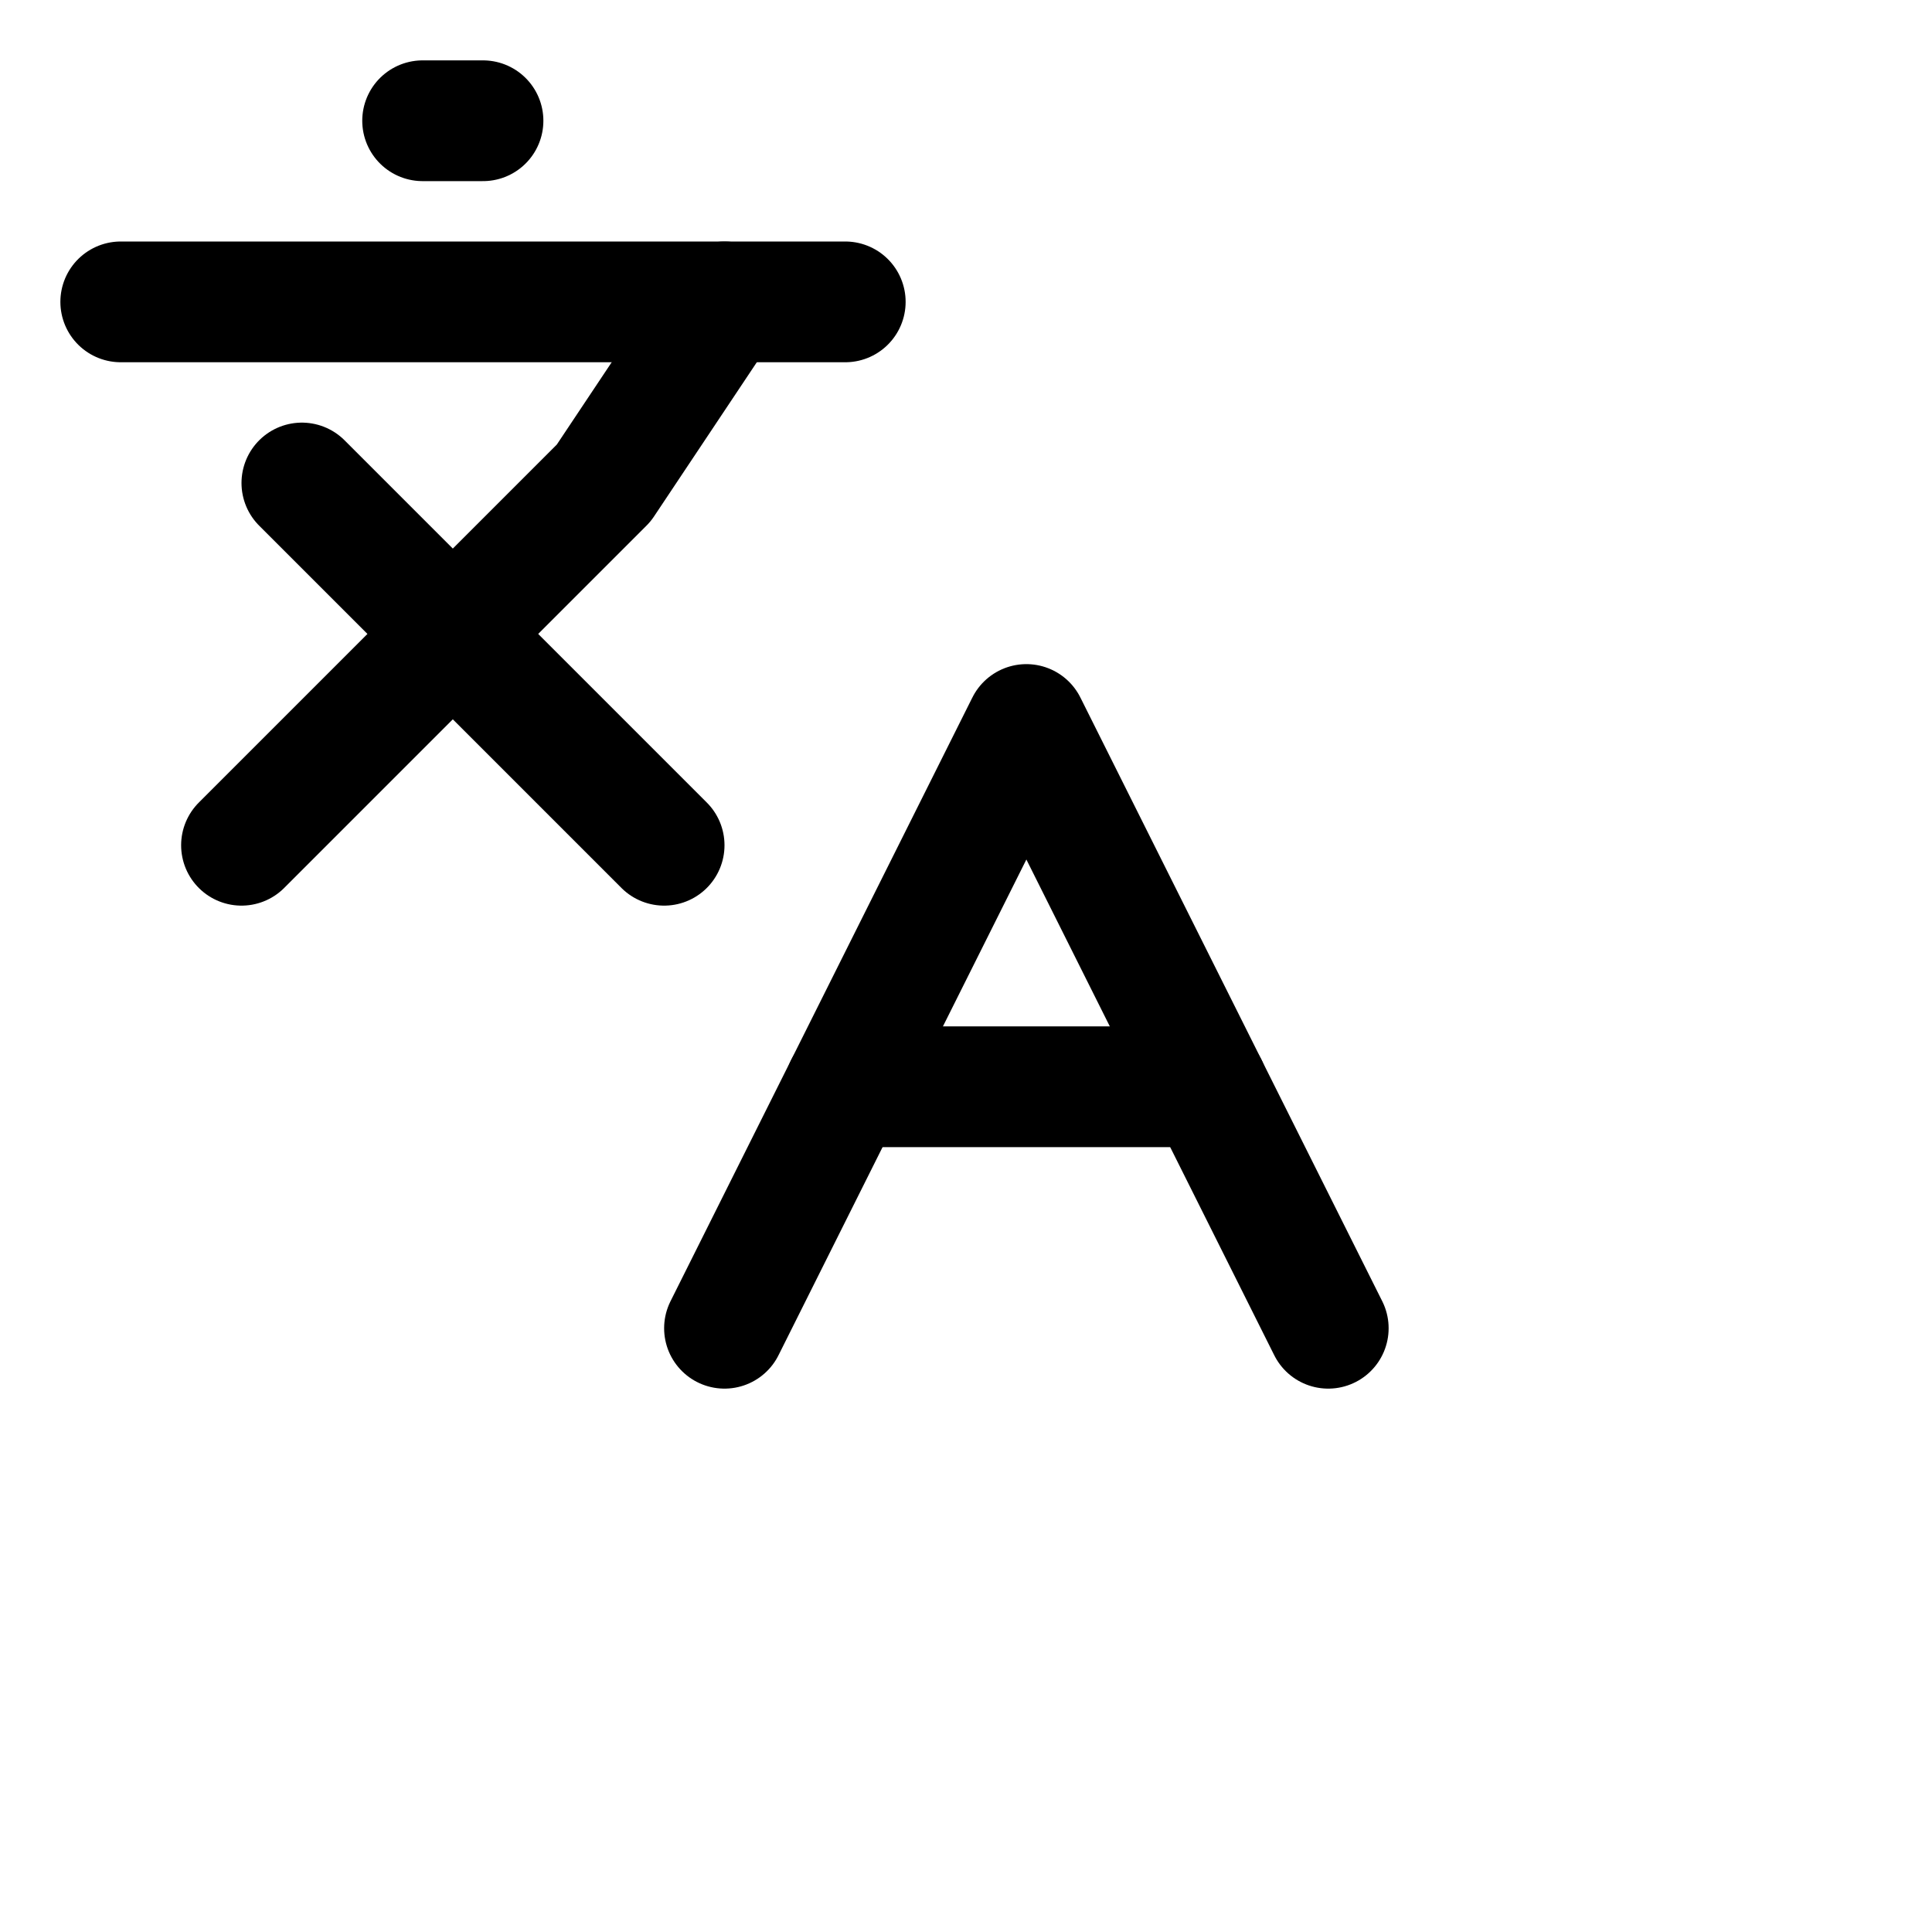
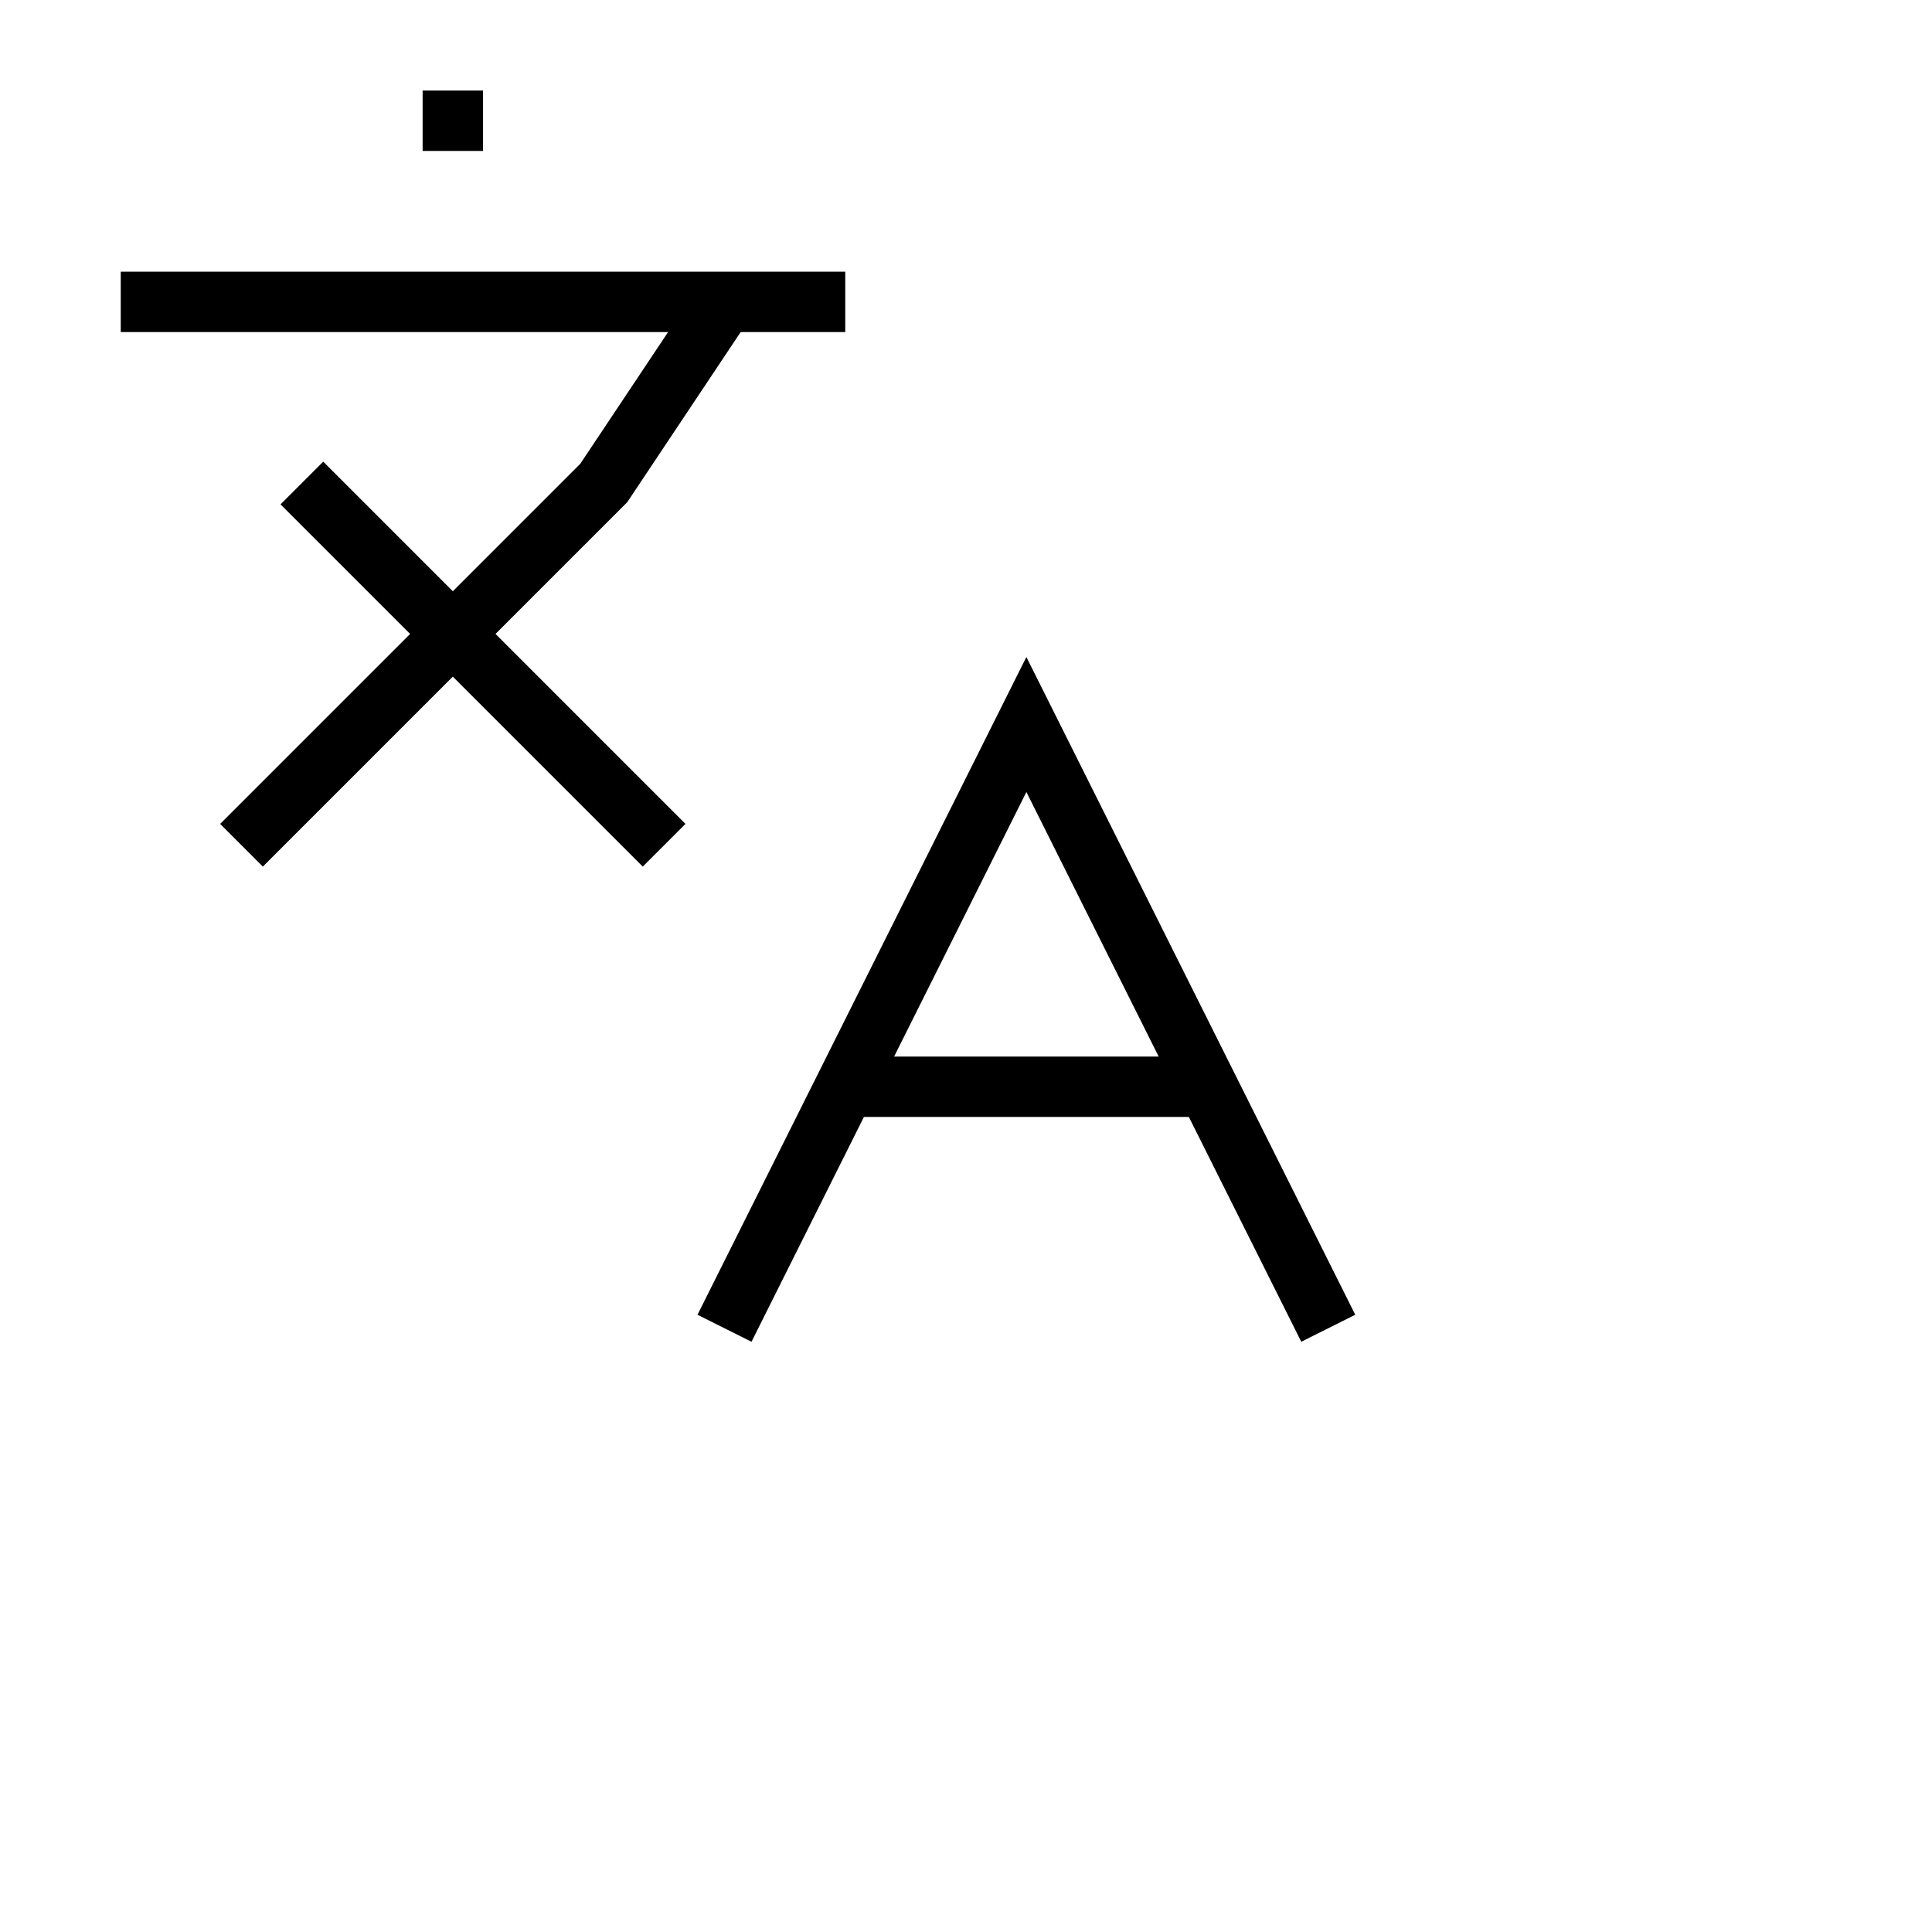
- <svg xmlns="http://www.w3.org/2000/svg" width="32" height="32" viewBox="0 0 32 32" fill="none" stroke="currentColor" stroke-width="2" stroke-linecap="round" stroke-linejoin="round" class="lucide lucide-languages">
+ <svg xmlns="http://www.w3.org/2000/svg" width="32" height="32" viewBox="0 0 32 32" fill="none" stroke="currentColor" strokeWidth="2" strokeLinecap="round" strokeLinejoin="round" class="lucide lucide-languages">
  <path d="m5 8 6 6" />
  <path d="m4 14 6-6 2-3" />
  <path d="M2 5h12" />
  <path d="M7 2h1" />
  <path d="m22 22-5-10-5 10" />
  <path d="M14 18h6" />
</svg>
